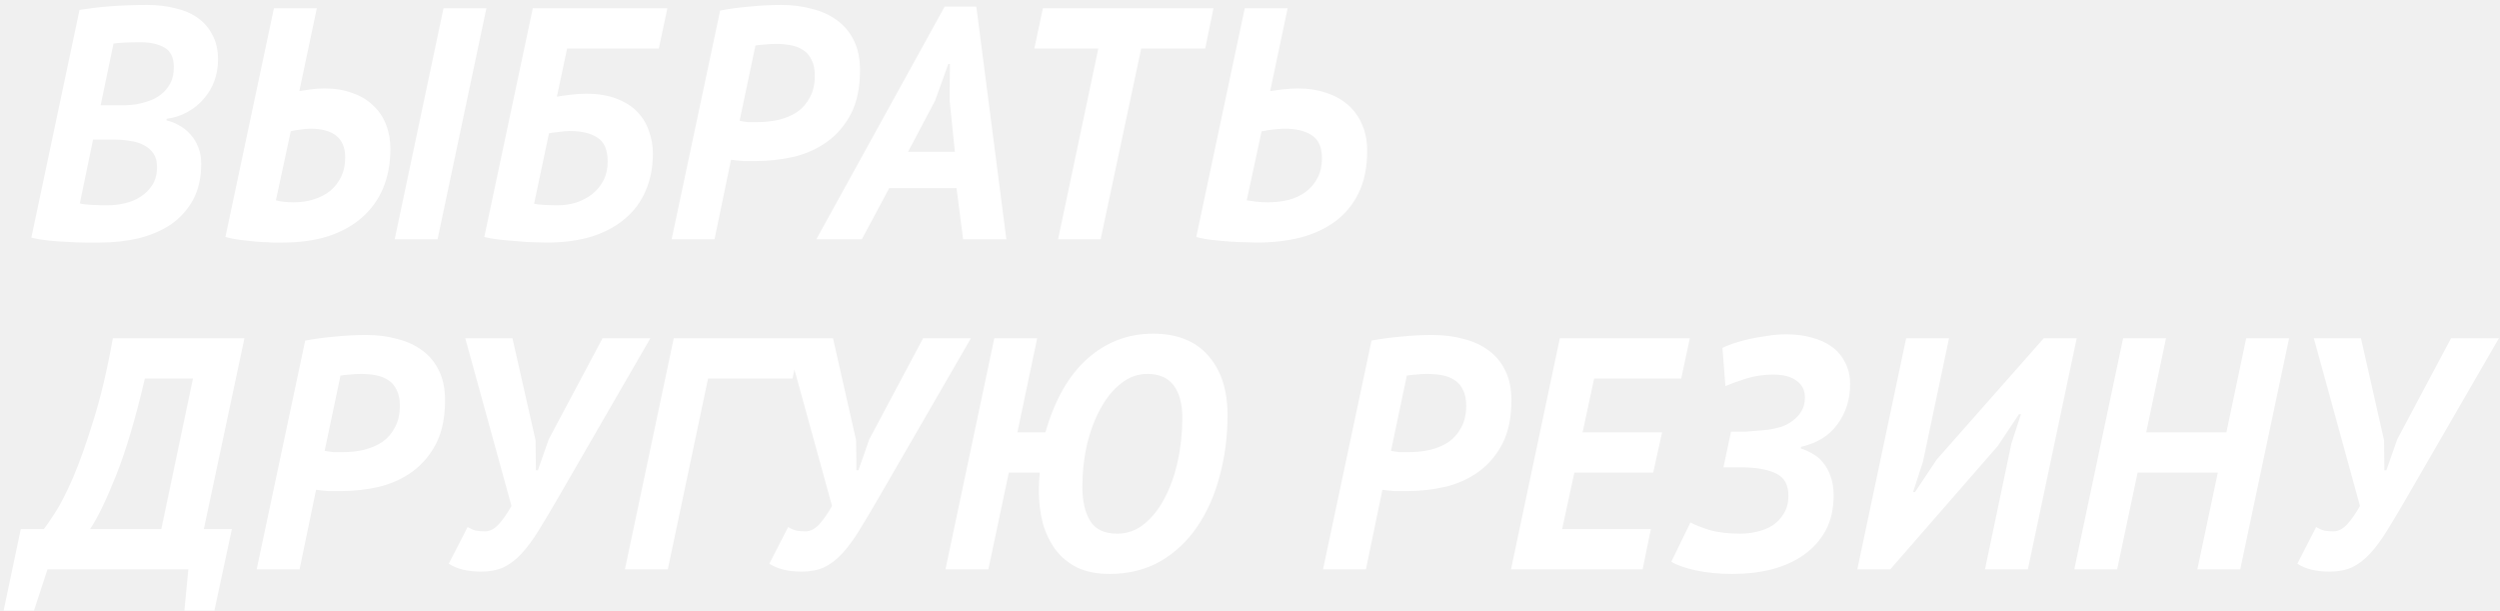
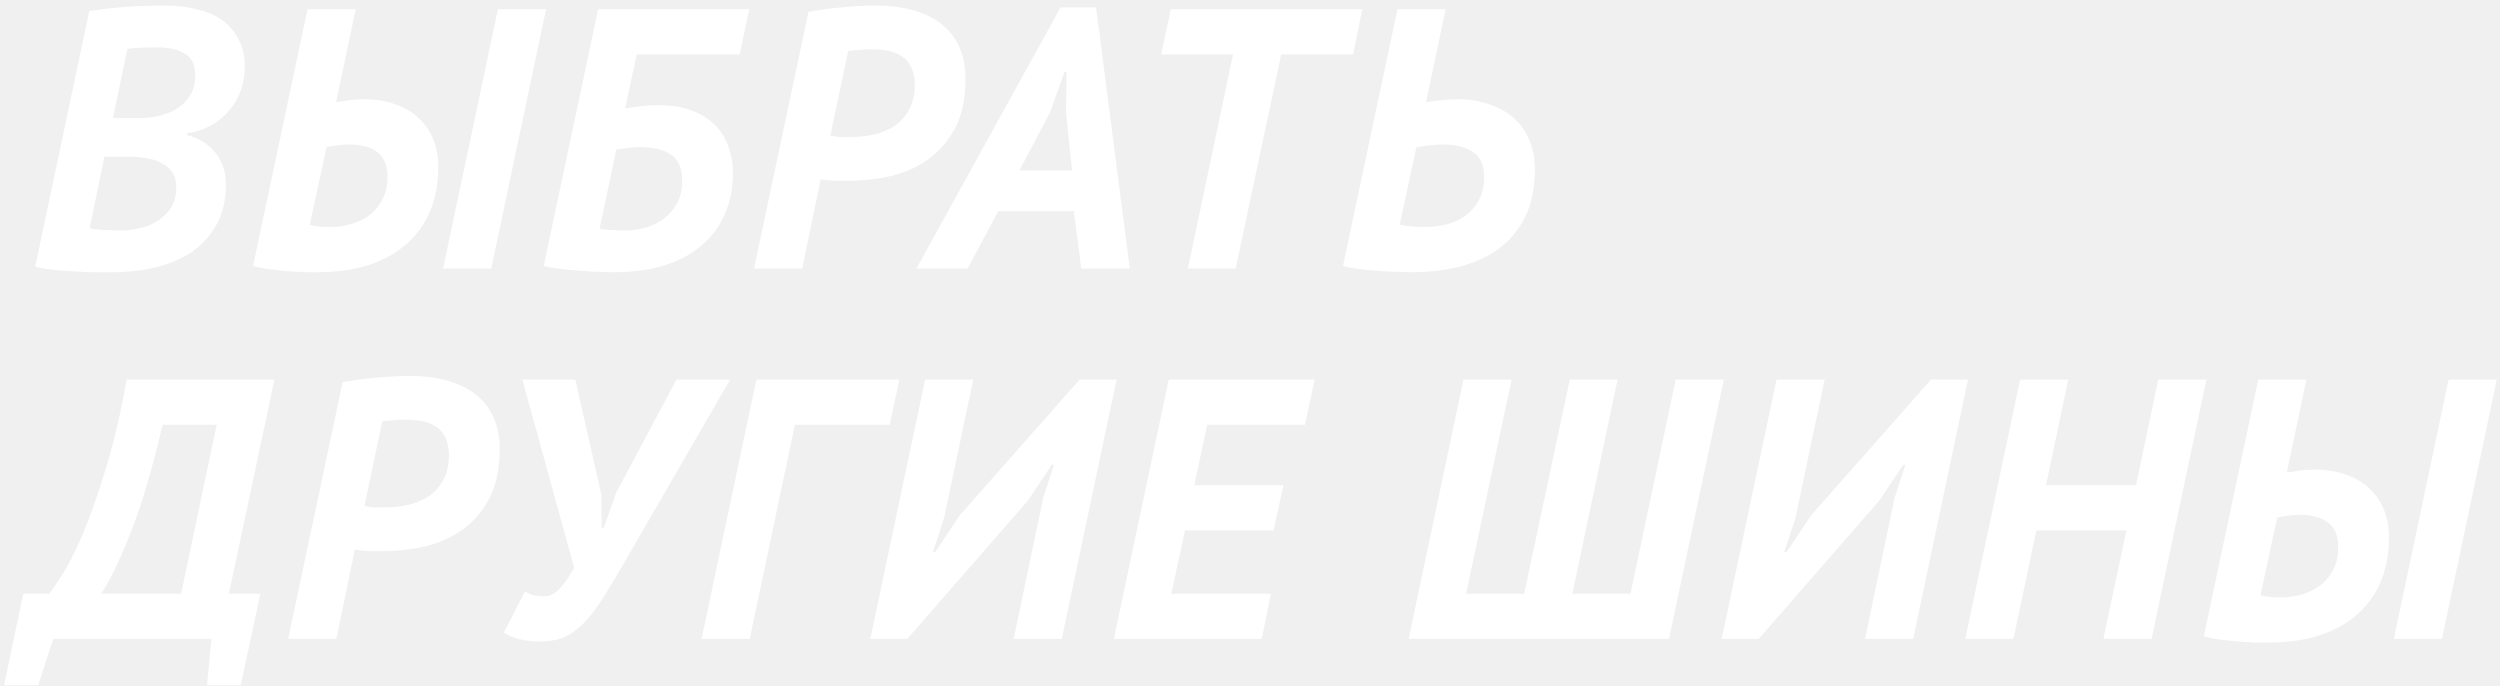
- <svg xmlns="http://www.w3.org/2000/svg" width="303" height="74" viewBox="0 0 303 74" fill="none">
-   <path d="M9.64 1.2C10.147 1.12 10.72 1.04 11.36 0.96C12 0.88 12.68 0.813 13.4 0.76C14.12 0.707 14.853 0.667 15.6 0.64C16.373 0.613 17.12 0.6 17.84 0.6C19.067 0.6 20.2 0.733 21.24 1C22.307 1.24 23.213 1.627 23.96 2.16C24.733 2.693 25.333 3.387 25.76 4.24C26.213 5.067 26.44 6.067 26.44 7.24C26.44 8.12 26.293 8.973 26 9.8C25.707 10.6 25.28 11.32 24.72 11.96C24.187 12.6 23.533 13.133 22.76 13.56C22.013 13.987 21.16 14.267 20.2 14.4V14.6C20.707 14.707 21.213 14.907 21.72 15.2C22.227 15.467 22.68 15.827 23.08 16.28C23.48 16.707 23.8 17.227 24.04 17.84C24.28 18.427 24.4 19.093 24.4 19.84C24.4 21.547 24.067 23.013 23.4 24.24C22.733 25.44 21.84 26.427 20.72 27.2C19.6 27.947 18.293 28.507 16.8 28.88C15.307 29.227 13.733 29.4 12.08 29.4C11.653 29.4 11.093 29.4 10.4 29.4C9.733 29.4 9.013 29.373 8.24 29.32C7.467 29.293 6.693 29.24 5.92 29.16C5.147 29.08 4.44 28.96 3.8 28.8L9.64 1.2ZM9.68 24.64C9.787 24.693 9.973 24.733 10.24 24.76C10.533 24.787 10.84 24.813 11.16 24.84C11.507 24.84 11.853 24.853 12.2 24.88C12.547 24.88 12.84 24.88 13.08 24.88C13.747 24.88 14.427 24.8 15.12 24.64C15.84 24.48 16.48 24.213 17.04 23.84C17.627 23.467 18.107 22.987 18.48 22.4C18.853 21.813 19.04 21.093 19.04 20.24C19.04 19.573 18.893 19.027 18.6 18.6C18.307 18.173 17.92 17.84 17.44 17.6C16.96 17.333 16.4 17.16 15.76 17.08C15.147 16.973 14.507 16.92 13.84 16.92H11.28L9.68 24.64ZM12.2 12.76H13.92C14.293 12.76 14.733 12.76 15.24 12.76C15.747 12.733 16.173 12.693 16.52 12.64C17 12.56 17.507 12.427 18.04 12.24C18.6 12.053 19.093 11.787 19.52 11.44C19.973 11.093 20.347 10.653 20.64 10.12C20.933 9.587 21.08 8.92 21.08 8.12C21.08 6.973 20.693 6.187 19.92 5.76C19.173 5.333 18.213 5.12 17.04 5.12C16.347 5.12 15.707 5.133 15.12 5.16C14.533 5.187 14.08 5.227 13.76 5.28L12.2 12.76ZM53.774 1L58.974 1L53.054 29H47.854L53.774 1ZM33.214 1L38.414 1L36.294 11.04C36.641 10.987 37.081 10.92 37.614 10.84C38.148 10.76 38.721 10.72 39.334 10.72C40.614 10.72 41.748 10.907 42.734 11.28C43.748 11.627 44.588 12.133 45.254 12.8C45.948 13.44 46.468 14.213 46.814 15.12C47.161 16 47.334 16.973 47.334 18.04C47.334 19.8 47.041 21.387 46.454 22.8C45.868 24.187 45.014 25.373 43.894 26.36C42.774 27.347 41.401 28.107 39.774 28.64C38.148 29.147 36.294 29.4 34.214 29.4C33.868 29.4 33.521 29.4 33.174 29.4C32.828 29.4 32.614 29.387 32.534 29.36C32.054 29.36 31.534 29.333 30.974 29.28C30.414 29.227 29.801 29.16 29.134 29.08C28.494 29 27.894 28.88 27.334 28.72L33.214 1ZM33.454 24.28C34.014 24.44 34.734 24.52 35.614 24.52C36.494 24.52 37.308 24.4 38.054 24.16C38.828 23.92 39.494 23.573 40.054 23.12C40.614 22.64 41.054 22.067 41.374 21.4C41.694 20.733 41.854 19.96 41.854 19.08C41.854 16.76 40.441 15.6 37.614 15.6C37.268 15.6 36.841 15.64 36.334 15.72C35.828 15.773 35.468 15.84 35.254 15.92L33.454 24.28ZM64.6 1L69.8 1L80.92 1L79.88 5.88L68.76 5.88L67.52 11.72C67.974 11.64 68.52 11.56 69.16 11.48C69.8 11.4 70.427 11.36 71.04 11.36C72.507 11.36 73.747 11.56 74.76 11.96C75.8 12.36 76.64 12.893 77.28 13.56C77.92 14.227 78.387 15 78.68 15.88C79 16.76 79.16 17.667 79.16 18.6C79.16 20.28 78.867 21.787 78.28 23.12C77.72 24.453 76.88 25.587 75.76 26.52C74.667 27.453 73.32 28.173 71.72 28.68C70.12 29.16 68.307 29.4 66.28 29.4C65.854 29.4 65.347 29.387 64.76 29.36C64.2 29.36 63.534 29.32 62.76 29.24C61.987 29.187 61.24 29.12 60.52 29.04C59.827 28.96 59.227 28.853 58.72 28.72L64.6 1ZM64.76 24.68C65.027 24.76 65.44 24.813 66 24.84C66.56 24.867 67.107 24.88 67.64 24.88C68.387 24.88 69.12 24.773 69.84 24.56C70.56 24.32 71.2 23.987 71.76 23.56C72.347 23.107 72.814 22.547 73.16 21.88C73.507 21.213 73.68 20.44 73.68 19.56C73.68 18.173 73.267 17.213 72.44 16.68C71.64 16.147 70.507 15.88 69.04 15.88C68.667 15.88 68.214 15.92 67.68 16C67.147 16.053 66.774 16.107 66.56 16.16L64.76 24.68ZM87.314 1.28C88.434 1.067 89.621 0.907 90.874 0.8C92.154 0.667 93.434 0.6 94.714 0.6C96.074 0.6 97.328 0.76 98.474 1.08C99.648 1.373 100.661 1.84 101.514 2.48C102.394 3.12 103.074 3.947 103.554 4.96C104.034 5.947 104.274 7.133 104.274 8.52C104.274 10.6 103.914 12.347 103.194 13.76C102.474 15.147 101.514 16.28 100.314 17.16C99.141 18.013 97.794 18.627 96.274 19C94.754 19.347 93.208 19.52 91.634 19.52C91.501 19.52 91.288 19.52 90.994 19.52C90.728 19.52 90.434 19.52 90.114 19.52C89.821 19.493 89.528 19.467 89.234 19.44C88.968 19.413 88.768 19.387 88.634 19.36L86.634 29H81.434L87.314 1.28ZM89.674 14.64C89.781 14.667 89.928 14.693 90.114 14.72C90.301 14.747 90.501 14.773 90.714 14.8C90.954 14.8 91.168 14.8 91.354 14.8C91.568 14.8 91.728 14.8 91.834 14.8C92.741 14.8 93.608 14.707 94.434 14.52C95.288 14.307 96.034 13.987 96.674 13.56C97.314 13.107 97.821 12.52 98.194 11.8C98.594 11.08 98.794 10.2 98.794 9.16C98.794 8.387 98.661 7.747 98.394 7.24C98.154 6.733 97.821 6.347 97.394 6.08C96.968 5.787 96.461 5.587 95.874 5.48C95.314 5.373 94.714 5.32 94.074 5.32C93.594 5.32 93.128 5.347 92.674 5.4C92.248 5.427 91.888 5.467 91.594 5.52L89.674 14.64ZM115.977 22.8H107.817L104.497 29H98.977L114.537 0.8L118.377 0.8L122.017 29H116.777L115.977 22.8ZM110.097 18.4H115.777L115.137 12.16L115.177 7.76H114.977L113.377 12.2L110.097 18.4ZM146.13 5.88L138.37 5.88L133.45 29H128.29L133.17 5.88L125.41 5.88L126.45 1L147.13 1L146.13 5.88ZM150.925 1L156.125 1L154.005 11.04C154.325 10.987 154.819 10.92 155.485 10.84C156.179 10.76 156.819 10.72 157.405 10.72C158.632 10.72 159.752 10.893 160.765 11.24C161.779 11.56 162.659 12.04 163.405 12.68C164.152 13.32 164.725 14.107 165.125 15.04C165.552 15.973 165.765 17.053 165.765 18.28C165.765 20.28 165.419 21.987 164.725 23.4C164.032 24.813 163.085 25.96 161.885 26.84C160.685 27.72 159.272 28.373 157.645 28.8C156.019 29.2 154.285 29.4 152.445 29.4C152.099 29.4 151.645 29.387 151.085 29.36C150.525 29.36 149.872 29.333 149.125 29.28C148.405 29.227 147.685 29.16 146.965 29.08C146.245 29 145.605 28.88 145.045 28.72L150.925 1ZM151.165 24.28C151.459 24.333 151.832 24.387 152.285 24.44C152.739 24.493 153.219 24.52 153.725 24.52C154.605 24.52 155.432 24.427 156.205 24.24C157.005 24.027 157.699 23.707 158.285 23.28C158.899 22.827 159.379 22.267 159.725 21.6C160.099 20.933 160.285 20.12 160.285 19.16C160.285 17.827 159.859 16.893 159.005 16.36C158.152 15.827 157.019 15.573 155.605 15.6C155.445 15.6 155.232 15.613 154.965 15.64C154.699 15.667 154.432 15.693 154.165 15.72C153.925 15.747 153.685 15.787 153.445 15.84C153.232 15.867 153.072 15.893 152.965 15.92L151.165 24.28ZM26 74H22.36L22.84 69H5.76L4.12 74H0.44L2.52 64.12H5.32C5.56 63.827 6 63.187 6.64 62.2C7.307 61.187 8.04 59.76 8.84 57.92C9.64 56.053 10.467 53.733 11.32 50.96C12.2 48.187 12.987 44.867 13.68 41H18.36H24.44L29.64 41L24.72 64.12H28.12L26 74ZM19.56 64.12L23.4 45.88H17.56C16.44 50.68 15.28 54.587 14.08 57.6C12.88 60.613 11.827 62.787 10.92 64.12H19.56ZM37.003 41.28C38.123 41.067 39.31 40.907 40.563 40.8C41.843 40.667 43.123 40.6 44.403 40.6C45.763 40.6 47.017 40.76 48.163 41.08C49.337 41.373 50.35 41.84 51.203 42.48C52.083 43.12 52.763 43.947 53.243 44.96C53.723 45.947 53.963 47.133 53.963 48.52C53.963 50.6 53.603 52.347 52.883 53.76C52.163 55.147 51.203 56.28 50.003 57.16C48.83 58.013 47.483 58.627 45.963 59C44.443 59.347 42.897 59.52 41.323 59.52C41.19 59.52 40.977 59.52 40.683 59.52C40.417 59.52 40.123 59.52 39.803 59.52C39.51 59.493 39.217 59.467 38.923 59.44C38.657 59.413 38.457 59.387 38.323 59.36L36.323 69H31.123L37.003 41.28ZM39.363 54.64C39.47 54.667 39.617 54.693 39.803 54.72C39.99 54.747 40.19 54.773 40.403 54.8C40.643 54.8 40.857 54.8 41.043 54.8C41.257 54.8 41.417 54.8 41.523 54.8C42.43 54.8 43.297 54.707 44.123 54.52C44.977 54.307 45.723 53.987 46.363 53.56C47.003 53.107 47.51 52.52 47.883 51.8C48.283 51.08 48.483 50.2 48.483 49.16C48.483 48.387 48.35 47.747 48.083 47.24C47.843 46.733 47.51 46.347 47.083 46.08C46.657 45.787 46.15 45.587 45.563 45.48C45.003 45.373 44.403 45.32 43.763 45.32C43.283 45.32 42.817 45.347 42.363 45.4C41.937 45.427 41.577 45.467 41.283 45.52L39.363 54.64ZM64.934 53.36L64.974 57H65.214L66.534 53.24L73.054 41H78.854L67.654 60.36C66.774 61.88 65.988 63.2 65.294 64.32C64.601 65.44 63.908 66.373 63.214 67.12C62.548 67.84 61.828 68.387 61.054 68.76C60.281 69.107 59.374 69.28 58.334 69.28C56.708 69.28 55.401 68.96 54.414 68.32L56.694 63.88C57.068 64.093 57.414 64.24 57.734 64.32C58.054 64.373 58.414 64.4 58.814 64.4C59.374 64.4 59.921 64.12 60.454 63.56C60.988 62.973 61.508 62.227 62.014 61.32L56.414 41H62.134L64.934 53.36ZM96.09 45.88H85.85L80.97 69H75.77L81.69 41H97.13L96.09 45.88ZM103.8 53.36L103.84 57H104.08L105.4 53.24L111.92 41L117.72 41L106.52 60.36C105.64 61.88 104.853 63.2 104.16 64.32C103.467 65.44 102.773 66.373 102.08 67.12C101.413 67.84 100.693 68.387 99.92 68.76C99.147 69.107 98.24 69.28 97.2 69.28C95.573 69.28 94.267 68.96 93.28 68.32L95.56 63.88C95.933 64.093 96.28 64.24 96.6 64.32C96.92 64.373 97.28 64.4 97.68 64.4C98.24 64.4 98.787 64.12 99.32 63.56C99.853 62.973 100.373 62.227 100.88 61.32L95.28 41H101L103.8 53.36ZM123.356 52.4H126.756C127.876 48.48 129.569 45.507 131.836 43.48C134.129 41.453 136.783 40.44 139.796 40.44C142.703 40.44 144.929 41.32 146.476 43.08C148.049 44.84 148.836 47.253 148.836 50.32C148.836 52.907 148.516 55.373 147.876 57.72C147.263 60.04 146.356 62.08 145.156 63.84C143.956 65.6 142.463 67 140.676 68.04C138.889 69.053 136.836 69.56 134.516 69.56C133.023 69.56 131.729 69.307 130.636 68.8C129.569 68.267 128.689 67.547 127.996 66.64C127.303 65.707 126.783 64.627 126.436 63.4C126.116 62.173 125.956 60.84 125.956 59.4C125.956 58.707 125.996 58 126.076 57.28H122.316L119.836 69H114.636L120.556 41H125.756L123.356 52.4ZM131.236 59.04C131.236 60.747 131.556 62.12 132.196 63.16C132.836 64.173 133.929 64.68 135.476 64.68C136.676 64.68 137.756 64.293 138.716 63.52C139.703 62.72 140.529 61.68 141.196 60.4C141.889 59.093 142.423 57.6 142.796 55.92C143.169 54.213 143.356 52.453 143.356 50.64C143.356 48.96 143.009 47.653 142.316 46.72C141.623 45.787 140.556 45.32 139.116 45.32C137.943 45.32 136.876 45.707 135.916 46.48C134.956 47.227 134.129 48.24 133.436 49.52C132.743 50.773 132.196 52.227 131.796 53.88C131.423 55.533 131.236 57.253 131.236 59.04ZM166.296 41.28C167.416 41.067 168.602 40.907 169.856 40.8C171.136 40.667 172.416 40.6 173.696 40.6C175.056 40.6 176.309 40.76 177.456 41.08C178.629 41.373 179.642 41.84 180.496 42.48C181.376 43.12 182.056 43.947 182.536 44.96C183.016 45.947 183.256 47.133 183.256 48.52C183.256 50.6 182.896 52.347 182.176 53.76C181.456 55.147 180.496 56.28 179.296 57.16C178.122 58.013 176.776 58.627 175.256 59C173.736 59.347 172.189 59.52 170.616 59.52C170.482 59.52 170.269 59.52 169.976 59.52C169.709 59.52 169.416 59.52 169.096 59.52C168.802 59.493 168.509 59.467 168.216 59.44C167.949 59.413 167.749 59.387 167.616 59.36L165.616 69H160.416L166.296 41.28ZM168.656 54.64C168.762 54.667 168.909 54.693 169.096 54.72C169.282 54.747 169.482 54.773 169.696 54.8C169.936 54.8 170.149 54.8 170.336 54.8C170.549 54.8 170.709 54.8 170.816 54.8C171.722 54.8 172.589 54.707 173.416 54.52C174.269 54.307 175.016 53.987 175.656 53.56C176.296 53.107 176.802 52.52 177.176 51.8C177.576 51.08 177.776 50.2 177.776 49.16C177.776 48.387 177.642 47.747 177.376 47.24C177.136 46.733 176.802 46.347 176.376 46.08C175.949 45.787 175.442 45.587 174.856 45.48C174.296 45.373 173.696 45.32 173.056 45.32C172.576 45.32 172.109 45.347 171.656 45.4C171.229 45.427 170.869 45.467 170.576 45.52L168.656 54.64ZM189.128 41H194.328L204.888 41L203.848 45.88L193.288 45.88L191.888 52.4H201.528L200.448 57.28H190.888L189.408 64.12H200.168L199.168 69H188.408H183.208L189.128 41ZM208.965 56.64L209.885 52.32H210.805C211.045 52.32 211.325 52.32 211.645 52.32C211.965 52.293 212.285 52.267 212.605 52.24C212.952 52.213 213.285 52.187 213.605 52.16C213.925 52.133 214.192 52.107 214.405 52.08C214.938 52 215.472 51.88 216.005 51.72C216.538 51.533 217.005 51.28 217.405 50.96C217.832 50.64 218.178 50.253 218.445 49.8C218.712 49.347 218.845 48.8 218.845 48.16C218.845 47.307 218.512 46.64 217.845 46.16C217.205 45.653 216.245 45.4 214.965 45.4C213.845 45.4 212.765 45.56 211.725 45.88C210.712 46.2 209.872 46.507 209.205 46.8L208.845 42.16C209.165 42 209.592 41.827 210.125 41.64C210.685 41.453 211.298 41.28 211.965 41.12C212.658 40.96 213.405 40.827 214.205 40.72C215.005 40.587 215.805 40.52 216.605 40.52C217.725 40.52 218.752 40.653 219.685 40.92C220.618 41.16 221.432 41.533 222.125 42.04C222.818 42.547 223.352 43.187 223.725 43.96C224.125 44.707 224.325 45.573 224.325 46.56C224.325 48.4 223.818 50.013 222.805 51.4C221.818 52.787 220.338 53.707 218.365 54.16V54.36C218.872 54.52 219.365 54.747 219.845 55.04C220.325 55.307 220.738 55.667 221.085 56.12C221.458 56.573 221.752 57.12 221.965 57.76C222.205 58.4 222.325 59.16 222.325 60.04C222.325 61.667 222.005 63.08 221.365 64.28C220.725 65.453 219.845 66.44 218.725 67.24C217.632 68.013 216.338 68.6 214.845 69C213.352 69.373 211.765 69.56 210.085 69.56C208.405 69.56 206.898 69.413 205.565 69.12C204.258 68.827 203.285 68.48 202.645 68.08L204.965 63.32C205.498 63.613 206.272 63.92 207.285 64.24C208.298 64.533 209.552 64.68 211.045 64.68C211.685 64.68 212.352 64.6 213.045 64.44C213.738 64.28 214.365 64.027 214.925 63.68C215.485 63.307 215.938 62.827 216.285 62.24C216.658 61.653 216.845 60.933 216.845 60.08C216.845 58.8 216.378 57.92 215.445 57.44C214.538 56.96 213.232 56.693 211.525 56.64H210.005H208.965ZM243.878 53.76L245.038 50.2H244.798L242.238 54.04L229.198 69H225.198L231.118 41H236.318L233.158 55.96L231.958 59.64H232.198L234.838 55.68L247.798 41H251.798L245.878 69H240.678L243.878 53.76ZM268.906 57.28H259.186L256.706 69H251.506L257.426 41H262.626L260.226 52.4H269.946L272.346 41H277.546L271.626 69H266.426L268.906 57.28ZM289.067 53.36L289.107 57H289.347L290.667 53.24L297.187 41H302.987L291.787 60.36C290.907 61.88 290.121 63.2 289.427 64.32C288.734 65.44 288.041 66.373 287.347 67.12C286.681 67.84 285.961 68.387 285.187 68.76C284.414 69.107 283.507 69.28 282.467 69.28C280.841 69.28 279.534 68.96 278.547 68.32L280.827 63.88C281.201 64.093 281.547 64.24 281.867 64.32C282.187 64.373 282.547 64.4 282.947 64.4C283.507 64.4 284.054 64.12 284.587 63.56C285.121 62.973 285.641 62.227 286.147 61.32L280.547 41H286.267L289.067 53.36Z" fill="white" />
+ <svg xmlns="http://www.w3.org/2000/svg" width="270" height="74" viewBox="0 0 270 74" fill="none">
+   <path d="M9.64 1.2C10.147 1.12 10.72 1.04 11.36 0.96C12 0.88 12.68 0.813 13.4 0.76C14.12 0.707 14.853 0.667 15.6 0.64C16.373 0.613 17.12 0.6 17.84 0.6C19.067 0.6 20.2 0.733 21.24 1C22.307 1.24 23.213 1.627 23.96 2.16C24.733 2.693 25.333 3.387 25.76 4.24C26.213 5.067 26.44 6.067 26.44 7.24C26.44 8.12 26.293 8.973 26 9.8C25.707 10.6 25.28 11.32 24.72 11.96C24.187 12.6 23.533 13.133 22.76 13.56C22.013 13.987 21.16 14.267 20.2 14.4V14.6C20.707 14.707 21.213 14.907 21.72 15.2C22.227 15.467 22.68 15.827 23.08 16.28C23.48 16.707 23.8 17.227 24.04 17.84C24.28 18.427 24.4 19.093 24.4 19.84C24.4 21.547 24.067 23.013 23.4 24.24C22.733 25.44 21.84 26.427 20.72 27.2C19.6 27.947 18.293 28.507 16.8 28.88C15.307 29.227 13.733 29.4 12.08 29.4C11.653 29.4 11.093 29.4 10.4 29.4C9.733 29.4 9.013 29.373 8.24 29.32C7.467 29.293 6.693 29.24 5.92 29.16C5.147 29.08 4.44 28.96 3.8 28.8L9.64 1.2ZM9.68 24.64C9.787 24.693 9.973 24.733 10.24 24.76C10.533 24.787 10.84 24.813 11.16 24.84C11.507 24.84 11.853 24.853 12.2 24.88C12.547 24.88 12.84 24.88 13.08 24.88C13.747 24.88 14.427 24.8 15.12 24.64C15.84 24.48 16.48 24.213 17.04 23.84C17.627 23.467 18.107 22.987 18.48 22.4C18.853 21.813 19.04 21.093 19.04 20.24C19.04 19.573 18.893 19.027 18.6 18.6C18.307 18.173 17.92 17.84 17.44 17.6C16.96 17.333 16.4 17.16 15.76 17.08C15.147 16.973 14.507 16.92 13.84 16.92H11.28L9.68 24.64ZM12.2 12.76H13.92C14.293 12.76 14.733 12.76 15.24 12.76C15.747 12.733 16.173 12.693 16.52 12.64C17 12.56 17.507 12.427 18.04 12.24C18.6 12.053 19.093 11.787 19.52 11.44C19.973 11.093 20.347 10.653 20.64 10.12C20.933 9.587 21.08 8.92 21.08 8.12C21.08 6.973 20.693 6.187 19.92 5.76C19.173 5.333 18.213 5.12 17.04 5.12C16.347 5.12 15.707 5.133 15.12 5.16C14.533 5.187 14.08 5.227 13.76 5.28L12.2 12.76ZM53.774 1L58.974 1L53.054 29H47.854L53.774 1ZM33.214 1L38.414 1L36.294 11.04C36.641 10.987 37.081 10.92 37.614 10.84C38.148 10.76 38.721 10.72 39.334 10.72C40.614 10.72 41.748 10.907 42.734 11.28C43.748 11.627 44.588 12.133 45.254 12.8C45.948 13.44 46.468 14.213 46.814 15.12C47.161 16 47.334 16.973 47.334 18.04C47.334 19.8 47.041 21.387 46.454 22.8C45.868 24.187 45.014 25.373 43.894 26.36C42.774 27.347 41.401 28.107 39.774 28.64C38.148 29.147 36.294 29.4 34.214 29.4C33.868 29.4 33.521 29.4 33.174 29.4C32.828 29.4 32.614 29.387 32.534 29.36C32.054 29.36 31.534 29.333 30.974 29.28C30.414 29.227 29.801 29.16 29.134 29.08C28.494 29 27.894 28.88 27.334 28.72L33.214 1ZM33.454 24.28C34.014 24.44 34.734 24.52 35.614 24.52C36.494 24.52 37.308 24.4 38.054 24.16C38.828 23.92 39.494 23.573 40.054 23.12C40.614 22.64 41.054 22.067 41.374 21.4C41.694 20.733 41.854 19.96 41.854 19.08C41.854 16.76 40.441 15.6 37.614 15.6C37.268 15.6 36.841 15.64 36.334 15.72C35.828 15.773 35.468 15.84 35.254 15.92L33.454 24.28ZM64.6 1L69.8 1L80.92 1L79.88 5.88L68.76 5.88L67.52 11.72C67.974 11.64 68.52 11.56 69.16 11.48C69.8 11.4 70.427 11.36 71.04 11.36C72.507 11.36 73.747 11.56 74.76 11.96C75.8 12.36 76.64 12.893 77.28 13.56C77.92 14.227 78.387 15 78.68 15.88C79 16.76 79.16 17.667 79.16 18.6C79.16 20.28 78.867 21.787 78.28 23.12C77.72 24.453 76.88 25.587 75.76 26.52C74.667 27.453 73.32 28.173 71.72 28.68C70.12 29.16 68.307 29.4 66.28 29.4C65.854 29.4 65.347 29.387 64.76 29.36C64.2 29.36 63.534 29.32 62.76 29.24C61.987 29.187 61.24 29.12 60.52 29.04C59.827 28.96 59.227 28.853 58.72 28.72L64.6 1ZM64.76 24.68C65.027 24.76 65.44 24.813 66 24.84C66.56 24.867 67.107 24.88 67.64 24.88C68.387 24.88 69.12 24.773 69.84 24.56C70.56 24.32 71.2 23.987 71.76 23.56C72.347 23.107 72.814 22.547 73.16 21.88C73.507 21.213 73.68 20.44 73.68 19.56C73.68 18.173 73.267 17.213 72.44 16.68C71.64 16.147 70.507 15.88 69.04 15.88C68.667 15.88 68.214 15.92 67.68 16C67.147 16.053 66.774 16.107 66.56 16.16L64.76 24.68ZM87.314 1.28C88.434 1.067 89.621 0.907 90.874 0.8C92.154 0.667 93.434 0.6 94.714 0.6C96.074 0.6 97.328 0.76 98.474 1.08C99.648 1.373 100.661 1.84 101.514 2.48C102.394 3.12 103.074 3.947 103.554 4.96C104.034 5.947 104.274 7.133 104.274 8.52C104.274 10.6 103.914 12.347 103.194 13.76C102.474 15.147 101.514 16.28 100.314 17.16C99.141 18.013 97.794 18.627 96.274 19C94.754 19.347 93.208 19.52 91.634 19.52C91.501 19.52 91.288 19.52 90.994 19.52C90.728 19.52 90.434 19.52 90.114 19.52C89.821 19.493 89.528 19.467 89.234 19.44C88.968 19.413 88.768 19.387 88.634 19.36L86.634 29H81.434L87.314 1.28ZM89.674 14.64C89.781 14.667 89.928 14.693 90.114 14.72C90.301 14.747 90.501 14.773 90.714 14.8C90.954 14.8 91.168 14.8 91.354 14.8C91.568 14.8 91.728 14.8 91.834 14.8C92.741 14.8 93.608 14.707 94.434 14.52C95.288 14.307 96.034 13.987 96.674 13.56C97.314 13.107 97.821 12.52 98.194 11.8C98.594 11.08 98.794 10.2 98.794 9.16C98.794 8.387 98.661 7.747 98.394 7.24C98.154 6.733 97.821 6.347 97.394 6.08C96.968 5.787 96.461 5.587 95.874 5.48C95.314 5.373 94.714 5.32 94.074 5.32C93.594 5.32 93.128 5.347 92.674 5.4C92.248 5.427 91.888 5.467 91.594 5.52L89.674 14.64ZM115.977 22.8H107.817L104.497 29H98.977L114.537 0.8L118.377 0.8L122.017 29H116.777L115.977 22.8ZM110.097 18.4H115.777L115.137 12.16L115.177 7.76H114.977L113.377 12.2L110.097 18.4ZM146.13 5.88L138.37 5.88L133.45 29H128.29L133.17 5.88L125.41 5.88L126.45 1L147.13 1L146.13 5.88ZM150.925 1L156.125 1L154.005 11.04C154.325 10.987 154.819 10.92 155.485 10.84C156.179 10.76 156.819 10.72 157.405 10.72C158.632 10.72 159.752 10.893 160.765 11.24C161.779 11.56 162.659 12.04 163.405 12.68C164.152 13.32 164.725 14.107 165.125 15.04C165.552 15.973 165.765 17.053 165.765 18.28C165.765 20.28 165.419 21.987 164.725 23.4C164.032 24.813 163.085 25.96 161.885 26.84C160.685 27.72 159.272 28.373 157.645 28.8C156.019 29.2 154.285 29.4 152.445 29.4C152.099 29.4 151.645 29.387 151.085 29.36C150.525 29.36 149.872 29.333 149.125 29.28C148.405 29.227 147.685 29.16 146.965 29.08C146.245 29 145.605 28.88 145.045 28.72L150.925 1ZM151.165 24.28C151.459 24.333 151.832 24.387 152.285 24.44C152.739 24.493 153.219 24.52 153.725 24.52C154.605 24.52 155.432 24.427 156.205 24.24C157.005 24.027 157.699 23.707 158.285 23.28C158.899 22.827 159.379 22.267 159.725 21.6C160.099 20.933 160.285 20.12 160.285 19.16C160.285 17.827 159.859 16.893 159.005 16.36C158.152 15.827 157.019 15.573 155.605 15.6C155.445 15.6 155.232 15.613 154.965 15.64C154.699 15.667 154.432 15.693 154.165 15.72C153.925 15.747 153.685 15.787 153.445 15.84C153.232 15.867 153.072 15.893 152.965 15.92L151.165 24.28ZM26 74H22.36L22.84 69H5.76L4.12 74H0.44L2.52 64.12H5.32C5.56 63.827 6 63.187 6.64 62.2C7.307 61.187 8.04 59.76 8.84 57.92C9.64 56.053 10.467 53.733 11.32 50.96C12.2 48.187 12.987 44.867 13.68 41H18.36H24.44L29.64 41L24.72 64.12H28.12L26 74ZM19.56 64.12L23.4 45.88H17.56C16.44 50.68 15.28 54.587 14.08 57.6C12.88 60.613 11.827 62.787 10.92 64.12H19.56ZM37.003 41.28C38.123 41.067 39.31 40.907 40.563 40.8C41.843 40.667 43.123 40.6 44.403 40.6C45.763 40.6 47.017 40.76 48.163 41.08C49.337 41.373 50.35 41.84 51.203 42.48C52.083 43.12 52.763 43.947 53.243 44.96C53.723 45.947 53.963 47.133 53.963 48.52C53.963 50.6 53.603 52.347 52.883 53.76C52.163 55.147 51.203 56.28 50.003 57.16C48.83 58.013 47.483 58.627 45.963 59C44.443 59.347 42.897 59.52 41.323 59.52C41.19 59.52 40.977 59.52 40.683 59.52C40.417 59.52 40.123 59.52 39.803 59.52C39.51 59.493 39.217 59.467 38.923 59.44C38.657 59.413 38.457 59.387 38.323 59.36L36.323 69H31.123L37.003 41.28ZM39.363 54.64C39.47 54.667 39.617 54.693 39.803 54.72C39.99 54.747 40.19 54.773 40.403 54.8C40.643 54.8 40.857 54.8 41.043 54.8C41.257 54.8 41.417 54.8 41.523 54.8C42.43 54.8 43.297 54.707 44.123 54.52C44.977 54.307 45.723 53.987 46.363 53.56C47.003 53.107 47.51 52.52 47.883 51.8C48.283 51.08 48.483 50.2 48.483 49.16C48.483 48.387 48.35 47.747 48.083 47.24C47.843 46.733 47.51 46.347 47.083 46.08C46.657 45.787 46.15 45.587 45.563 45.48C45.003 45.373 44.403 45.32 43.763 45.32C43.283 45.32 42.817 45.347 42.363 45.4C41.937 45.427 41.577 45.467 41.283 45.52L39.363 54.64ZM64.934 53.36L64.974 57H65.214L66.534 53.24L73.054 41H78.854L67.654 60.36C66.774 61.88 65.988 63.2 65.294 64.32C64.601 65.44 63.908 66.373 63.214 67.12C62.548 67.84 61.828 68.387 61.054 68.76C60.281 69.107 59.374 69.28 58.334 69.28C56.708 69.28 55.401 68.96 54.414 68.32L56.694 63.88C57.068 64.093 57.414 64.24 57.734 64.32C58.054 64.373 58.414 64.4 58.814 64.4C59.374 64.4 59.921 64.12 60.454 63.56C60.988 62.973 61.508 62.227 62.014 61.32L56.414 41H62.134L64.934 53.36ZM96.09 45.88H85.85L80.97 69H75.77L81.69 41H97.13L96.09 45.88ZM112.672 53.76L113.832 50.2H113.592L111.032 54.04L97.992 69H93.992L99.912 41H105.112L101.952 55.96L100.752 59.64H100.992L103.632 55.68L116.592 41H120.592L114.672 69H109.472L112.672 53.76ZM126.22 41H131.42H141.98L140.94 45.88H130.38L128.98 52.4H138.62L137.54 57.28H127.98L126.5 64.12L137.26 64.12L136.26 69L125.5 69H120.3L126.22 41ZM168.814 69H163.614H157.334H152.134L158.054 41H163.254L158.334 64.12H164.614L169.534 41H174.694L169.814 64.12H176.094L180.974 41H186.174L180.254 69H175.094H168.814ZM204.622 53.76L205.782 50.2H205.542L202.982 54.04L189.942 69H185.942L191.862 41H197.062L193.902 55.96L192.702 59.64H192.942L195.582 55.68L208.542 41H212.542L206.622 69H201.422L204.622 53.76ZM229.65 57.28H219.93L217.45 69H212.25L218.17 41H223.37L220.97 52.4H230.69L233.09 41H238.29L232.37 69H227.17L229.65 57.28ZM264.451 41H269.651L263.731 69H258.531L264.451 41ZM243.891 41L249.091 41L246.971 51.04C247.318 50.987 247.758 50.92 248.291 50.84C248.824 50.76 249.398 50.72 250.011 50.72C251.291 50.72 252.424 50.907 253.411 51.28C254.424 51.627 255.264 52.133 255.931 52.8C256.624 53.44 257.144 54.213 257.491 55.12C257.838 56 258.011 56.973 258.011 58.04C258.011 59.8 257.718 61.387 257.131 62.8C256.544 64.187 255.691 65.373 254.571 66.36C253.451 67.347 252.078 68.107 250.451 68.64C248.824 69.147 246.971 69.4 244.891 69.4C244.544 69.4 244.198 69.4 243.851 69.4C243.504 69.4 243.291 69.387 243.211 69.36C242.731 69.36 242.211 69.333 241.651 69.28C241.091 69.227 240.478 69.16 239.811 69.08C239.171 69 238.571 68.88 238.011 68.72L243.891 41ZM244.131 64.28C244.691 64.44 245.411 64.52 246.291 64.52C247.171 64.52 247.984 64.4 248.731 64.16C249.504 63.92 250.171 63.573 250.731 63.12C251.291 62.64 251.731 62.067 252.051 61.4C252.371 60.733 252.531 59.96 252.531 59.08C252.531 56.76 251.118 55.6 248.291 55.6C247.944 55.6 247.518 55.64 247.011 55.72C246.504 55.773 246.144 55.84 245.931 55.92L244.131 64.28Z" fill="white" />
</svg>
